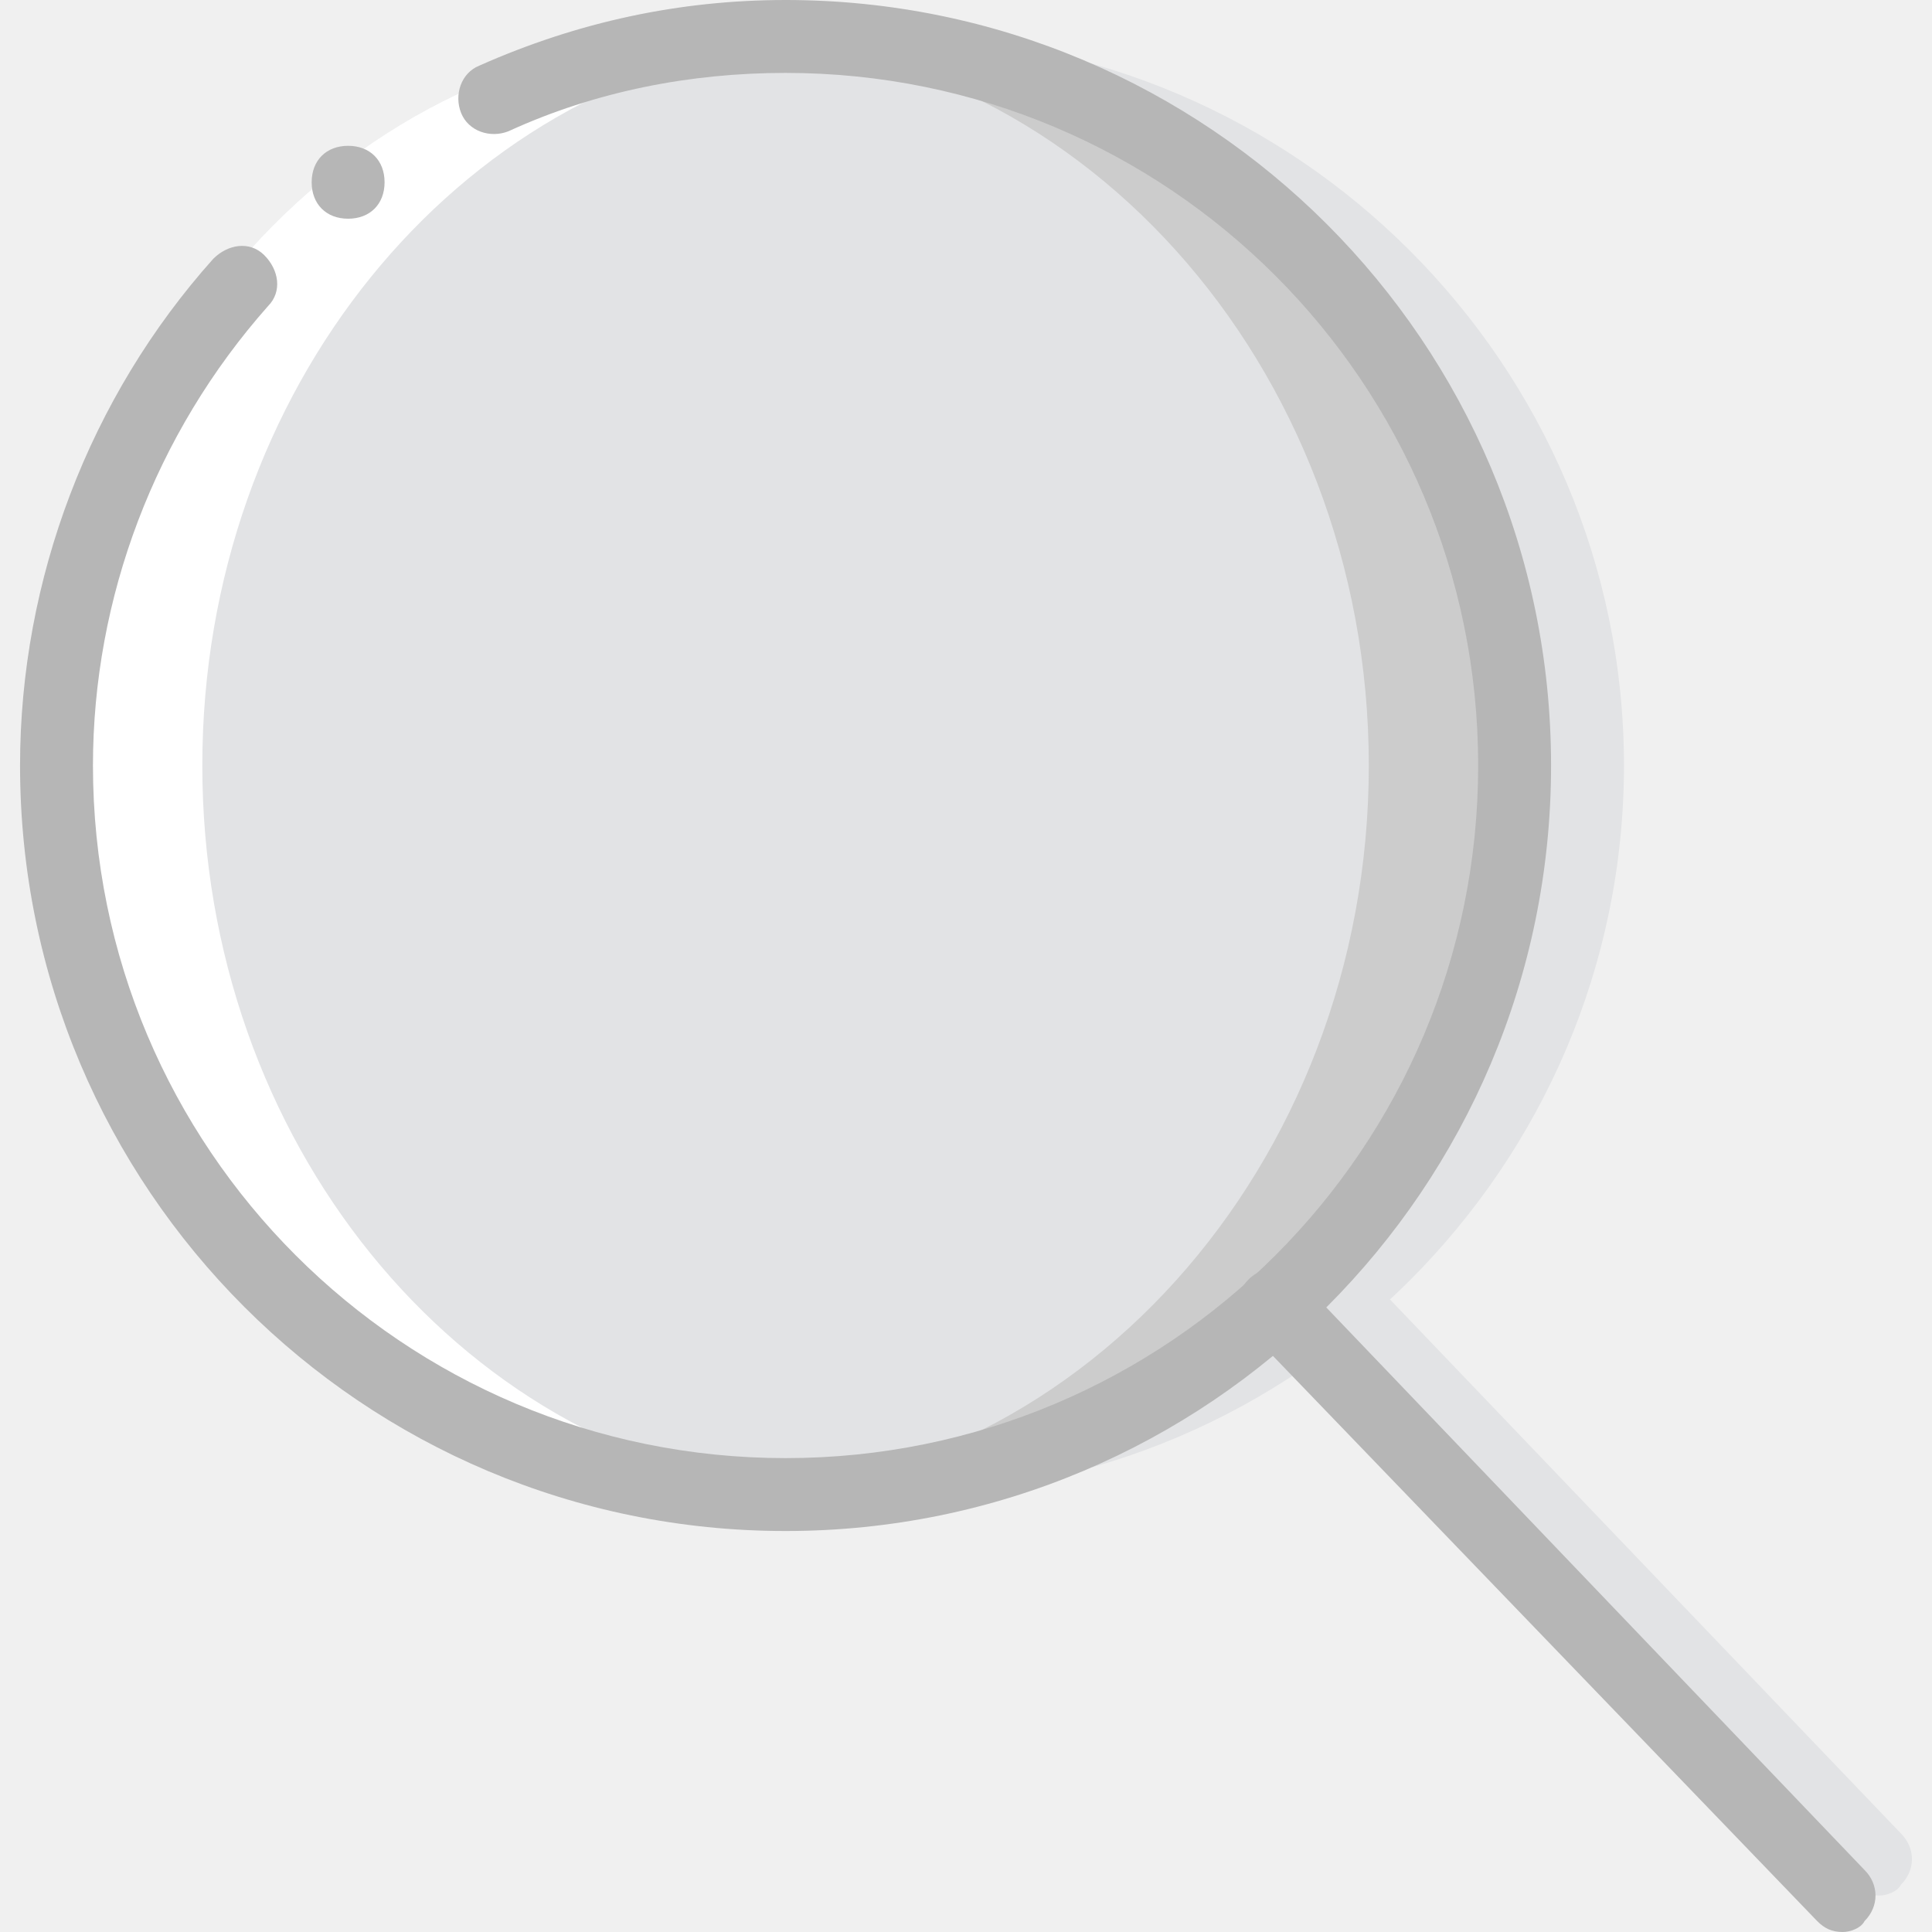
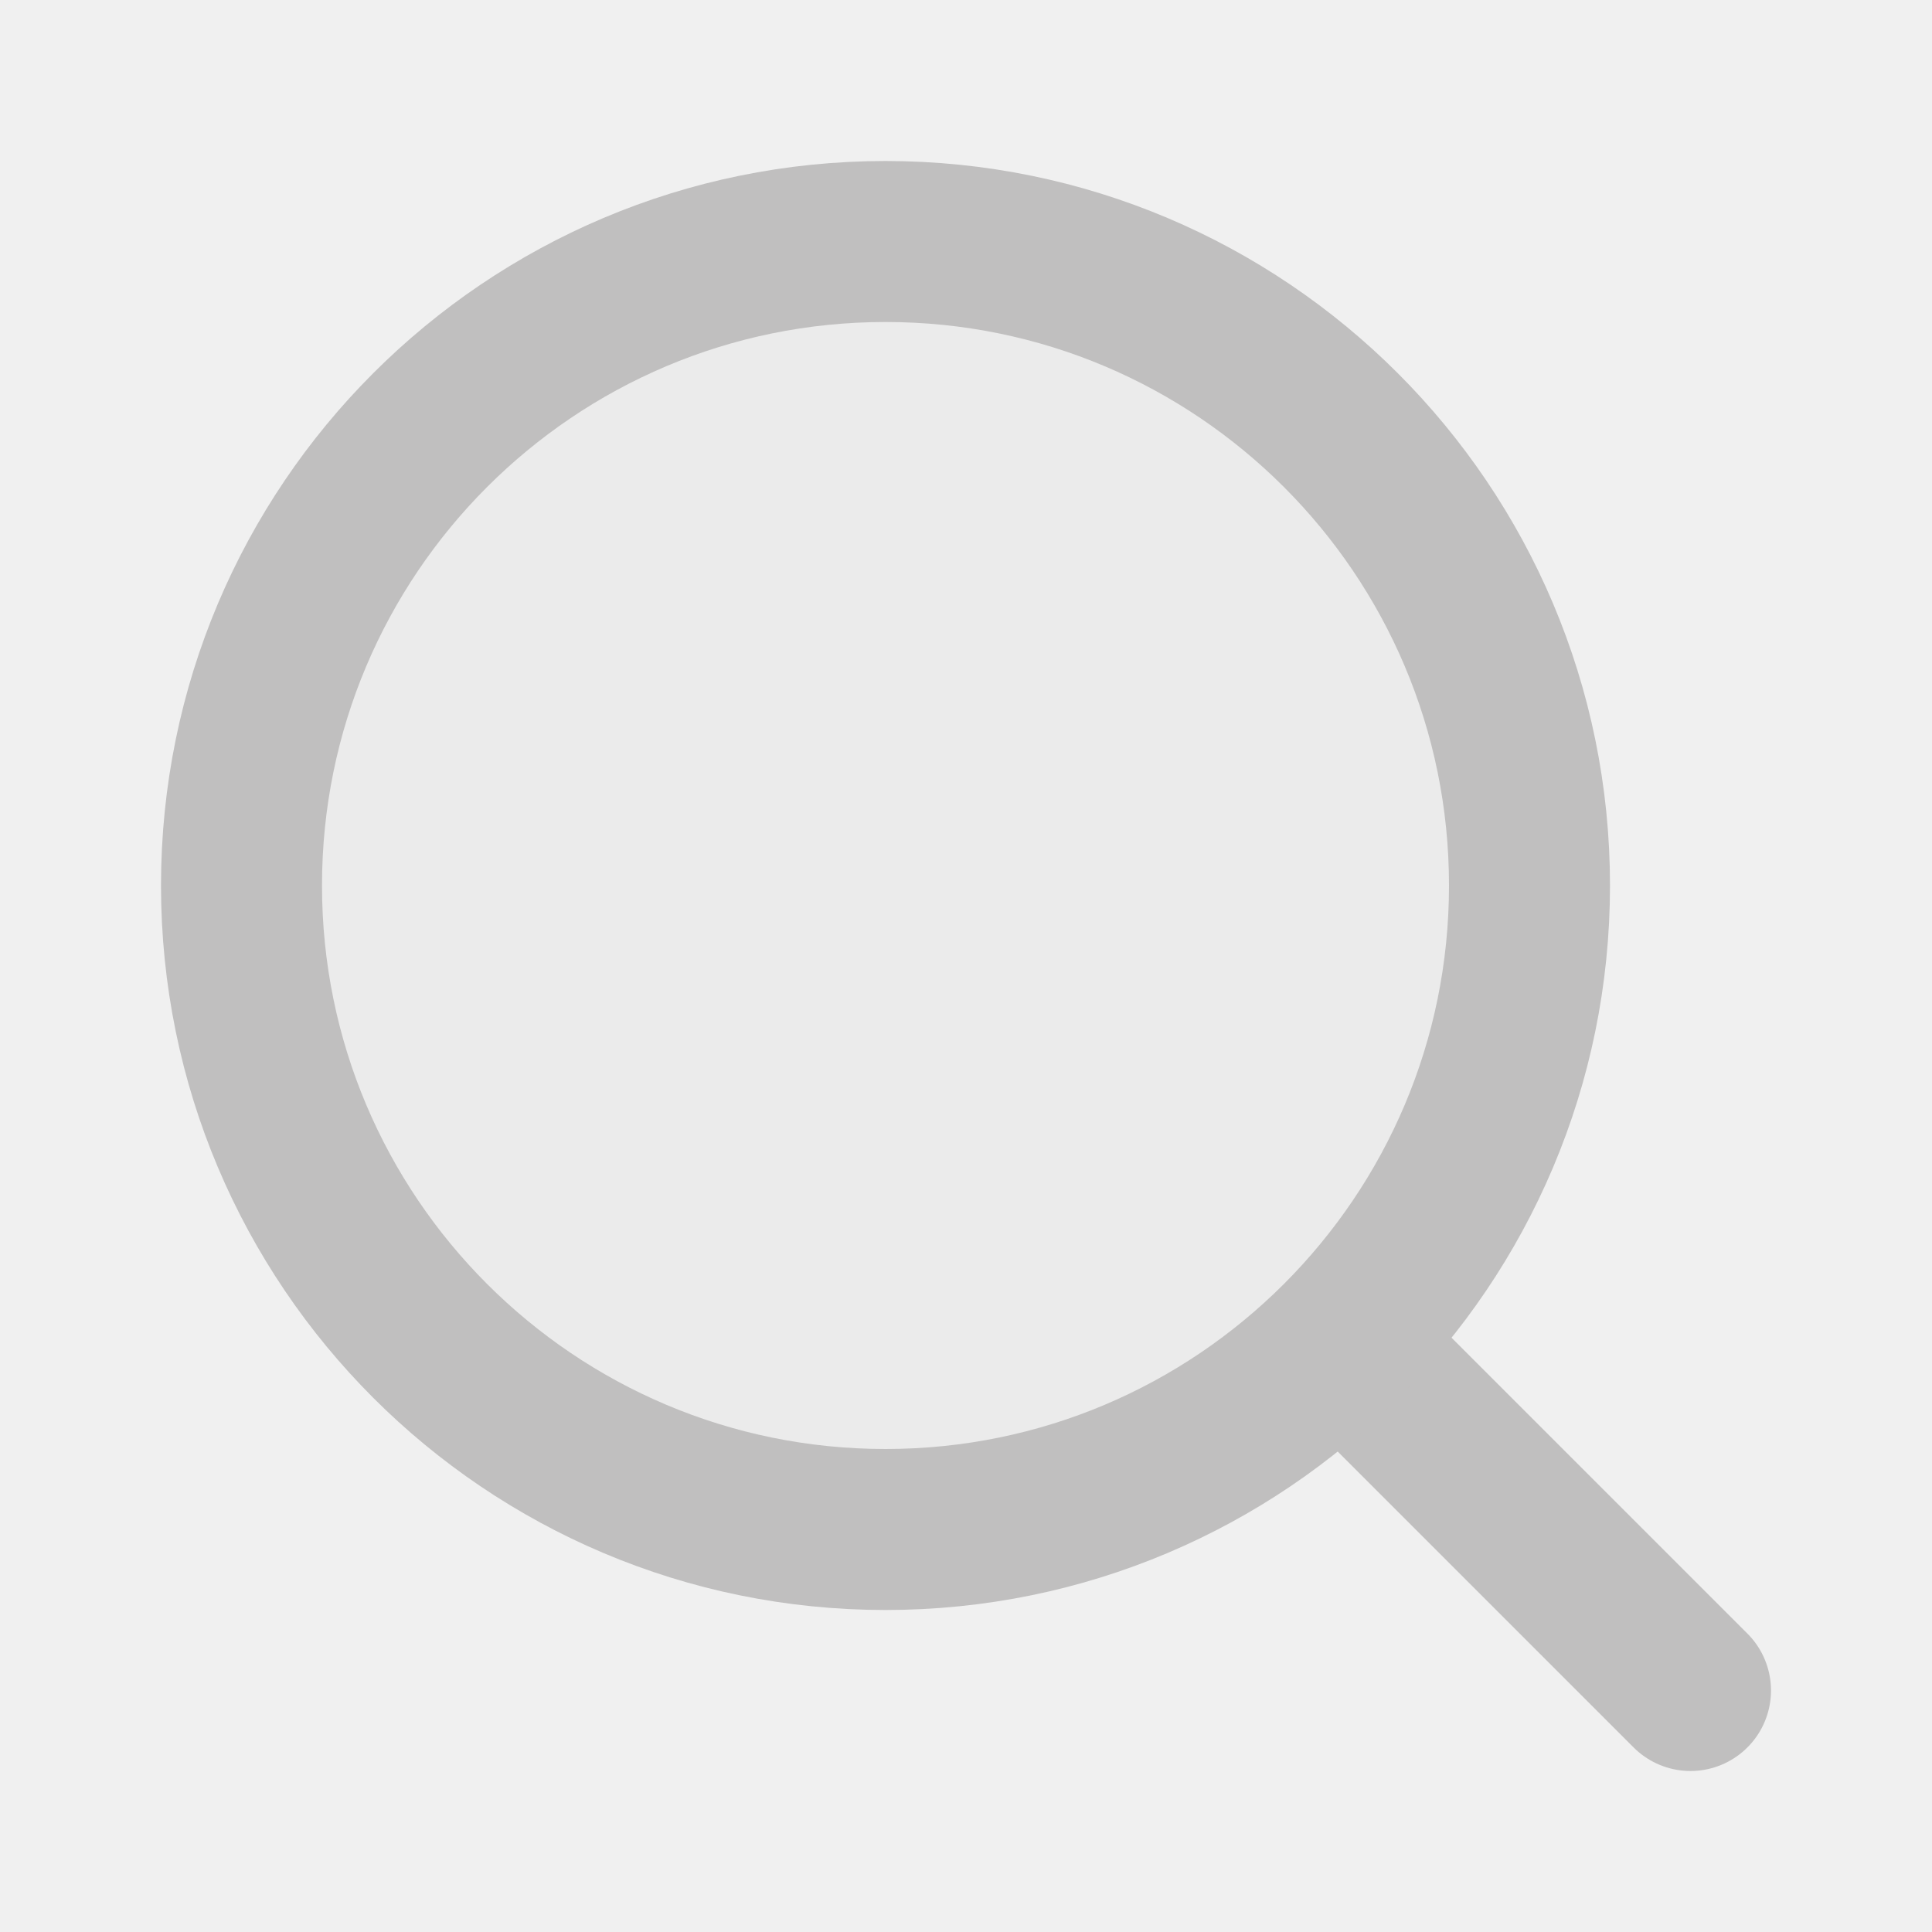
- <svg xmlns="http://www.w3.org/2000/svg" fill="currentColor" version="1.1" id="Layer_1" viewBox="0 0 512 512" xml:space="preserve">
-   <g transform="translate(1 1)">
-     <g>
-       <path style="fill:#E2E3E5;" d="M496.992,501.34c-2.898,0-4.83-0.966-6.762-2.898L339.528,341.943    c-3.864-3.864-3.864-9.66,0-13.525s9.66-3.864,13.525,0l149.736,156.498c3.864,3.864,3.864,9.66,0,13.525    C501.823,500.374,498.925,501.34,496.992,501.34z" />
-       <path style="fill:#E2E3E5;" d="M429.37,201.868c0,106.264-86.943,193.208-193.208,193.208S42.955,308.132,42.955,201.868    S129.898,8.66,236.162,8.66S429.37,95.604,429.37,201.868" />
-     </g>
-     <path style="fill:#CCCCCC;" d="M400.389,201.868c0,106.264-86.943,193.208-193.208,193.208S13.974,308.132,13.974,201.868   S100.917,8.66,207.181,8.66S400.389,95.604,400.389,201.868" />
-     <path style="fill:#E2E3E5;" d="M361.747,201.868c0,106.264-78.249,193.208-173.887,193.208S13.974,308.132,13.974,201.868   S92.223,8.66,187.86,8.66S361.747,95.604,361.747,201.868" />
-     <path style="fill:#FFFFFF;" d="M187.86,395.075c6.762,0,12.558,0,19.321-0.966c-86.943-10.626-154.566-92.74-154.566-192.242   S120.238,20.253,207.181,9.626C200.419,8.66,194.623,8.66,187.86,8.66c-95.638,0-173.887,86.943-173.887,193.208   S92.223,395.075,187.86,395.075" />
-     <g>
-       <path style="fill:#B6B6B6;" d="M487.332,511c-2.898,0-4.83-0.966-6.762-2.898L329.868,351.604c-3.864-3.864-3.864-9.66,0-13.525    s9.66-3.864,13.525,0l149.736,156.498c3.864,3.864,3.864,9.66,0,13.525C492.162,510.034,489.264,511,487.332,511z" />
-       <path style="fill:#B6B6B6;" d="M207.181,404.736c-112.06,0-202.868-90.808-202.868-202.868c0-49.268,18.355-97.57,51.2-134.279    c3.864-3.864,9.66-4.83,13.525-0.966c3.864,3.864,4.83,9.66,0.966,13.525c-29.947,33.811-46.37,77.283-46.37,121.721    c0,101.434,82.113,183.547,183.547,183.547s183.547-82.113,183.547-183.547S308.615,18.321,207.181,18.321    c-25.117,0-50.234,4.83-73.419,15.457c-4.83,1.932-10.626,0-12.559-4.83c-1.932-4.83,0-10.626,4.83-12.558    C152.117,4.796,179.166-1,207.181-1c112.06,0,202.868,90.808,202.868,202.868S319.242,404.736,207.181,404.736z" />
-       <path style="fill:#B6B6B6;" d="M100.917,47.302c0,5.796-3.864,9.66-9.66,9.66c-5.796,0-9.66-3.864-9.66-9.66s3.864-9.66,9.66-9.66    S100.917,41.506,100.917,47.302" />
-     </g>
+ <svg xmlns="http://www.w3.org/2000/svg" width="64px" height="64px" viewBox="0 0 24 24" fill="none">
+   <g id="SVGRepo_bgCarrier" stroke-width="0" />
+   <g id="SVGRepo_tracerCarrier" stroke-linecap="round" stroke-linejoin="round" />
+   <g id="SVGRepo_iconCarrier">
+     <path opacity="0.1" d="M19 11C19 15.418 15.418 19 11 19C6.582 19 3 15.418 3 11C3 6.582 6.582 3 11 3C15.418 3 19 6.582 19 11Z" fill="#c0bfbf" />
+     <path d="M17 17L21 21" stroke="#c0bfbf" stroke-width="2" stroke-linecap="round" stroke-linejoin="round" />
+     <path d="M19 11C19 15.418 15.418 19 11 19C6.582 19 3 15.418 3 11C3 6.582 6.582 3 11 3C15.418 3 19 6.582 19 11Z" stroke="#c0bfbf" stroke-width="2" />
  </g>
</svg>
